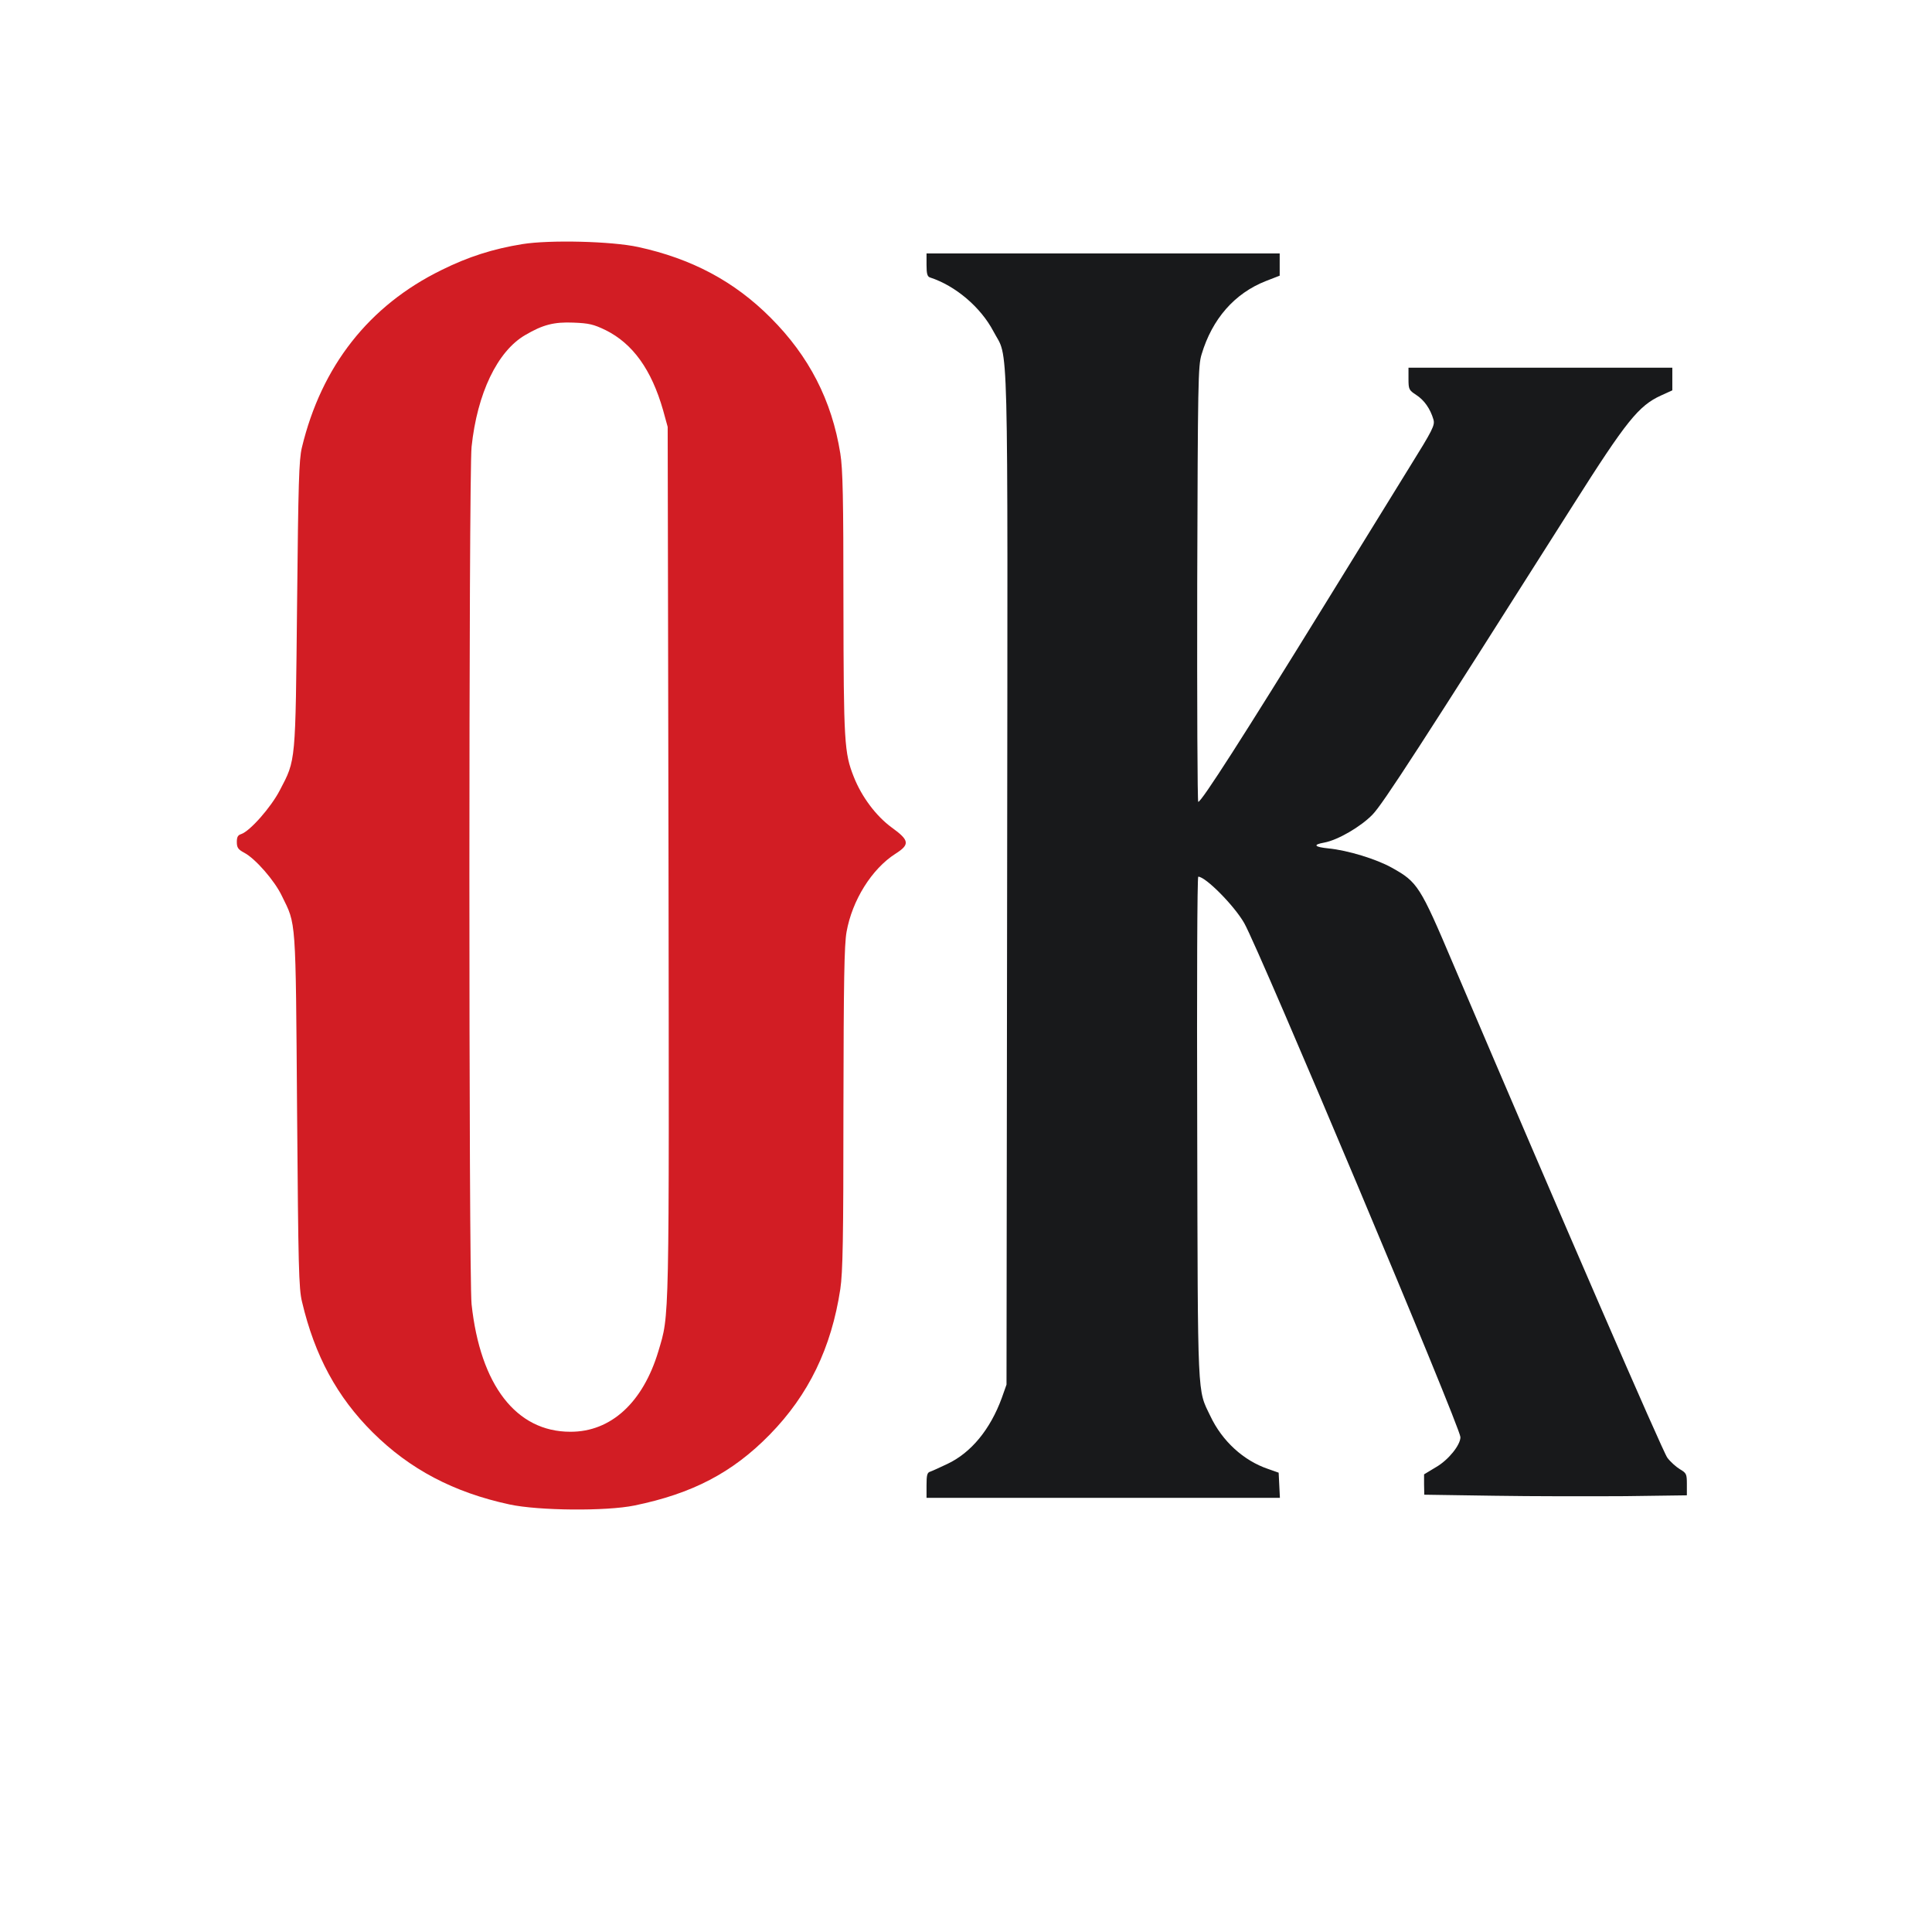
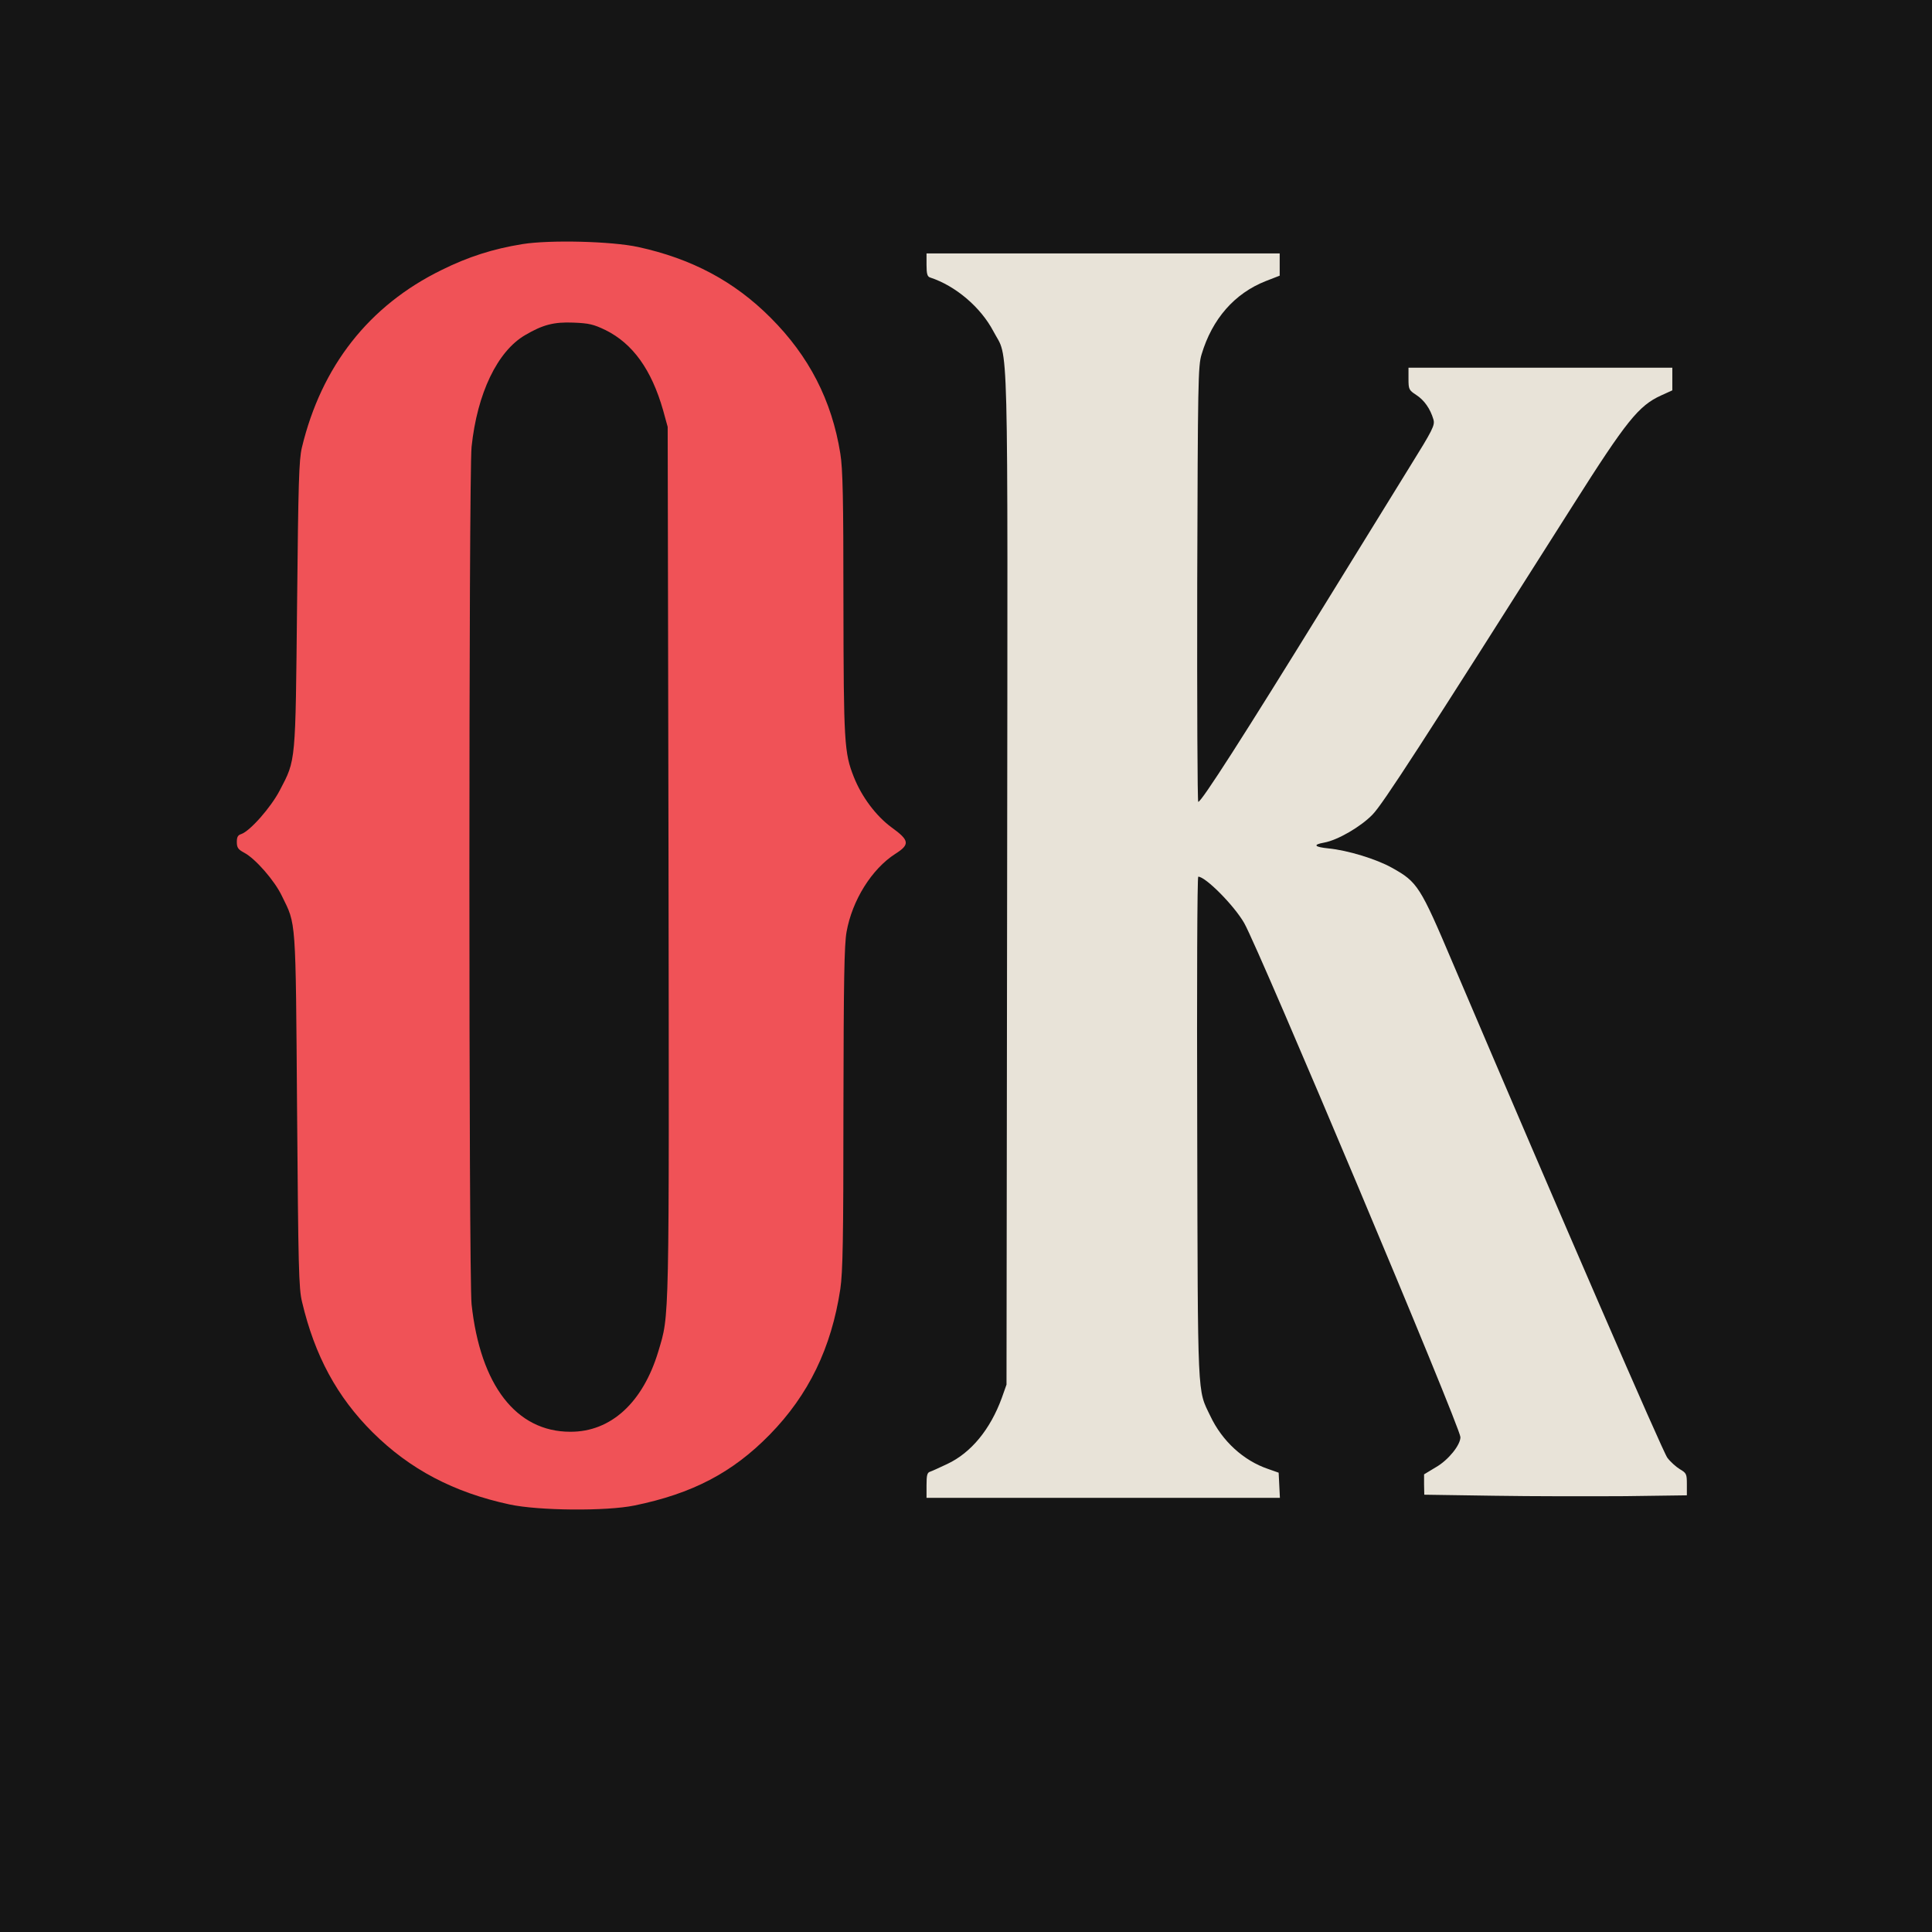
<svg xmlns="http://www.w3.org/2000/svg" viewBox="165 200 930 930" role="img" aria-labelledby="title desc">
-   <rect x="165" y="200" width="930" height="930" fill="#fff" />
-   <g transform="translate(0 1254) scale(0.1 -0.1)" fill="#d21d24" stroke="none">
+   <style>
+     .logo-bg { fill: #151515; }
+     .logo-o { fill: #f05257; }
+     .logo-k { fill: #e8e3d8; }
+   </style>
+   <rect class="logo-bg" x="165" y="200" width="930" height="930" />
+   <g class="logo-o" transform="translate(0 1254) scale(0.1 -0.1)" stroke="none">
    <path d="M4165 9365 c-142 -23 -261 -61 -390 -125 -349 -171 -578 -463 -672 -855 -14 -60 -17 -167 -23 -755 -8 -768 -5 -745 -83 -894 -43 -83 -144 -197 -186 -211 -16 -5 -21 -14 -21 -38 0 -27 6 -36 36 -52 53 -28 146 -134 181 -208 69 -141 66 -93 73 -1032 6 -754 8 -858 24 -922 61 -259 169 -458 340 -628 179 -178 390 -289 659 -347 139 -30 465 -33 601 -5 278 57 472 158 651 341 188 192 297 418 340 701 12 82 15 238 15 870 1 616 4 786 15 849 27 152 121 303 235 376 71 45 68 65 -18 127 -75 55 -144 147 -182 243 -46 116 -49 165 -50 835 0 508 -3 648 -15 722 -41 256 -151 469 -335 653 -175 176 -381 285 -638 341 -129 28 -426 35 -557 14z m400 -414 c131 -65 221 -190 277 -386 l22 -80 4 -2090 c3 -2263 5 -2178 -49 -2360 -74 -246 -228 -388 -424 -387 -260 0 -433 224 -475 614 -14 134 -14 3988 0 4127 27 257 124 460 258 538 85 50 139 64 233 60 74 -3 96 -8 154 -36z" />
  </g>
-   <g transform="translate(0 1254) scale(0.1 -0.1)" fill="#18191b" stroke="none">
+   <g class="logo-k" transform="translate(0 1254) scale(0.1 -0.1)" stroke="none">
    <path d="M6110 9265 c0 -44 4 -57 18 -61 122 -40 243 -143 304 -259 74 -142 69 82 66 -2632 l-3 -2438 -23 -65 c-55 -150 -147 -263 -262 -317 -36 -17 -73 -34 -82 -37 -15 -4 -18 -17 -18 -66 l0 -60 850 0 851 0 -3 61 -3 60 -51 18 c-118 40 -221 134 -278 255 -63 131 -60 63 -63 1384 -2 694 0 1212 5 1212 35 0 172 -138 221 -223 74 -130 1041 -2428 1041 -2475 0 -38 -58 -110 -117 -144 l-58 -35 0 -49 1 -49 334 -5 c184 -3 469 -3 633 -2 l297 4 0 53 c0 50 -2 54 -34 73 -18 11 -45 35 -60 55 -22 29 -506 1145 -1031 2377 -159 375 -171 394 -295 463 -75 42 -213 84 -305 93 -69 7 -77 18 -21 28 66 12 177 77 233 135 49 50 229 328 966 1491 256 404 315 477 422 526 l55 25 0 55 0 54 -635 0 -635 0 0 -53 c0 -51 2 -55 37 -78 39 -25 68 -67 83 -118 8 -28 -2 -48 -117 -233 -69 -112 -252 -408 -406 -658 -393 -637 -593 -949 -609 -950 -4 0 -6 471 -5 1048 3 974 4 1051 21 1106 51 171 159 294 309 353 l67 26 0 54 0 53 -850 0 -850 0 0 -55z" />
  </g>
</svg>
